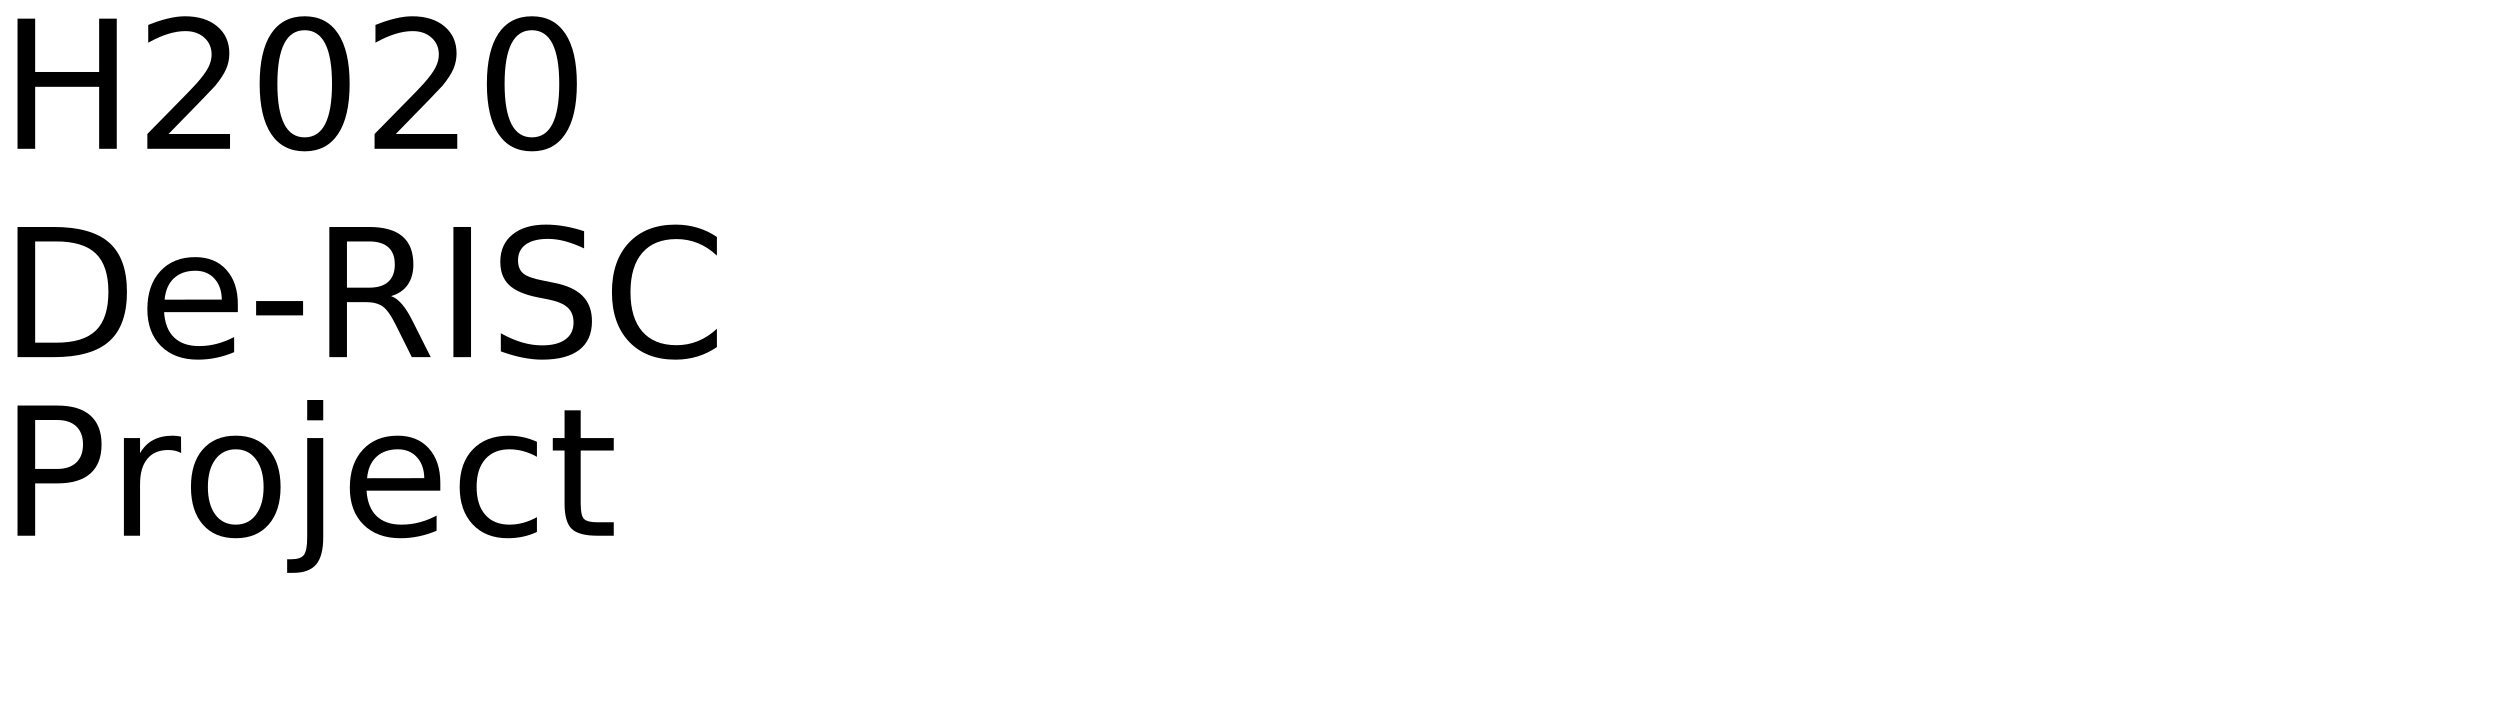
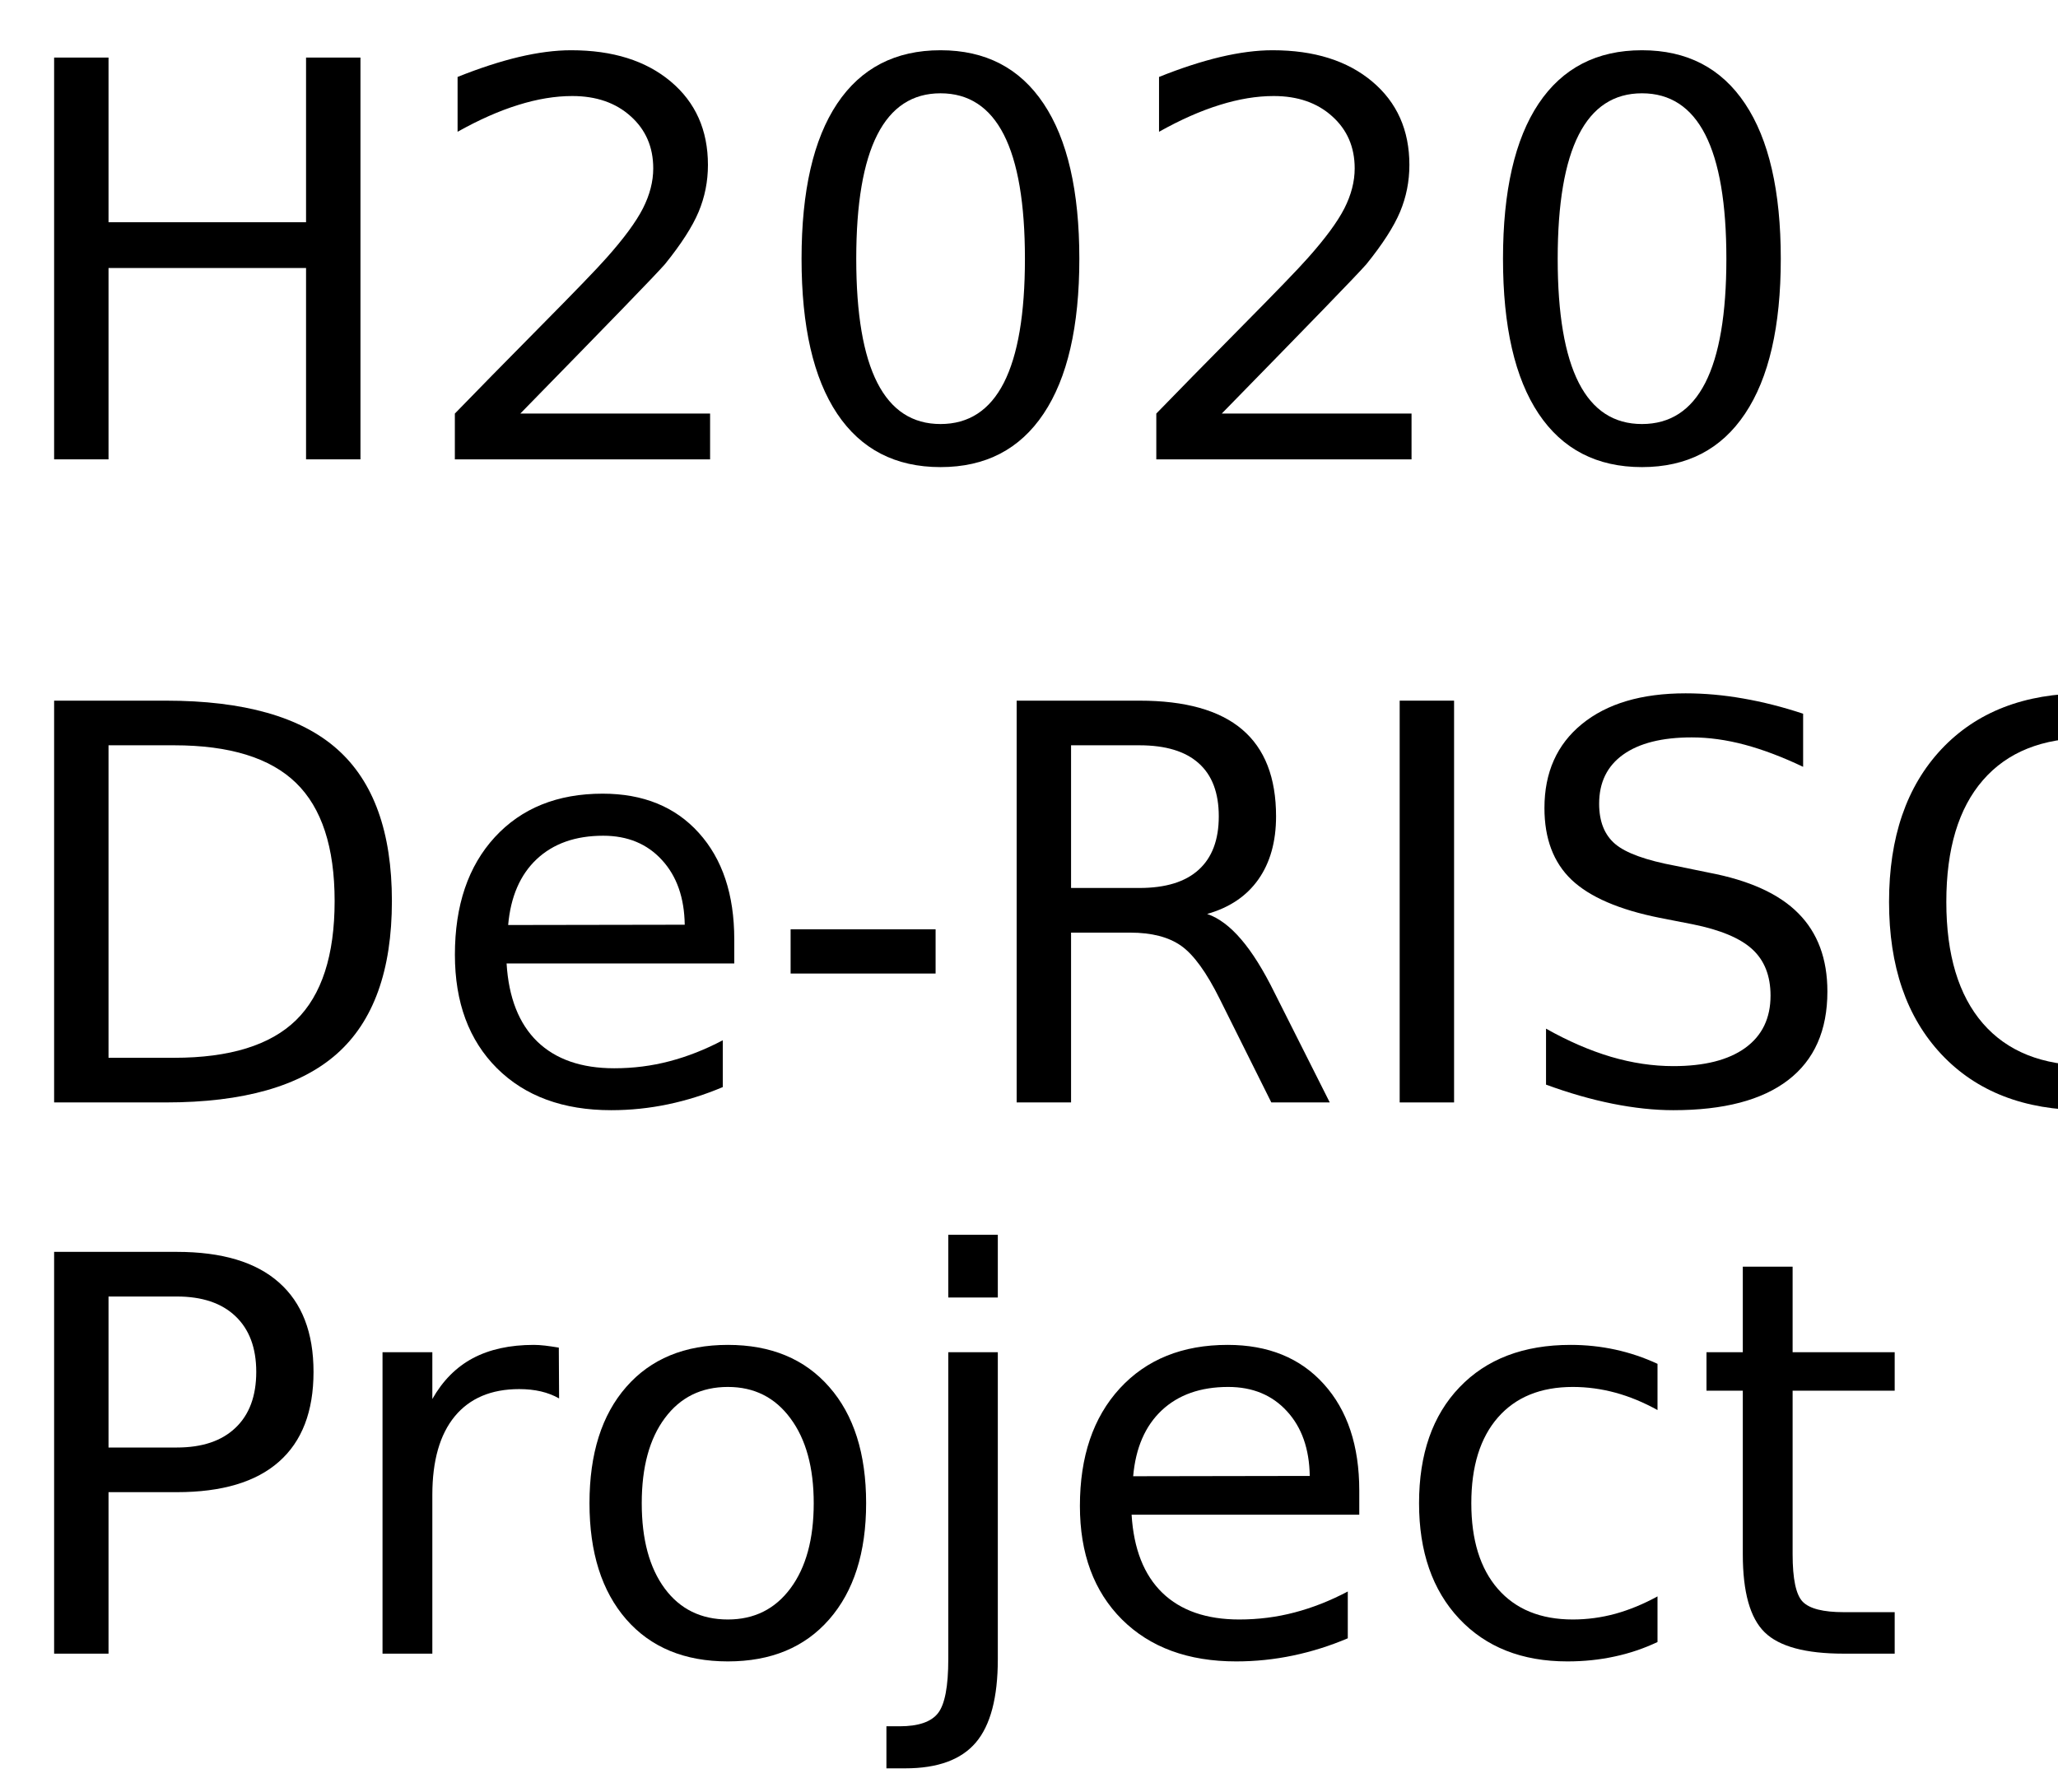
- <svg xmlns="http://www.w3.org/2000/svg" xmlns:xlink="http://www.w3.org/1999/xlink" width="840" height="240" viewBox="0 0 840 240">
+ <svg xmlns="http://www.w3.org/2000/svg" xmlns:xlink="http://www.w3.org/1999/xlink" width="224" height="195" viewBox="0 0 224 195">
  <defs>
    <g>
      <g id="glyph-0-0">
        <path d="M 5.891 -43.734 L 11.812 -43.734 L 11.812 -25.812 L 33.312 -25.812 L 33.312 -43.734 L 39.234 -43.734 L 39.234 0 L 33.312 0 L 33.312 -20.828 L 11.812 -20.828 L 11.812 0 L 5.891 0 Z M 5.891 -43.734 " />
      </g>
      <g id="glyph-0-1">
        <path d="M 11.516 -4.984 L 32.172 -4.984 L 32.172 0 L 4.391 0 L 4.391 -4.984 C 6.641 -7.305 9.703 -10.426 13.578 -14.344 C 17.453 -18.258 19.891 -20.785 20.891 -21.922 C 22.785 -24.047 24.109 -25.844 24.859 -27.312 C 25.609 -28.789 25.984 -30.242 25.984 -31.672 C 25.984 -33.992 25.164 -35.883 23.531 -37.344 C 21.906 -38.812 19.785 -39.547 17.172 -39.547 C 15.316 -39.547 13.359 -39.223 11.297 -38.578 C 9.234 -37.941 7.031 -36.969 4.688 -35.656 L 4.688 -41.625 C 7.07 -42.582 9.297 -43.305 11.359 -43.797 C 13.43 -44.285 15.328 -44.531 17.047 -44.531 C 21.578 -44.531 25.191 -43.395 27.891 -41.125 C 30.586 -38.863 31.938 -35.836 31.938 -32.047 C 31.938 -30.254 31.598 -28.551 30.922 -26.938 C 30.242 -25.32 29.02 -23.422 27.25 -21.234 C 26.758 -20.672 25.203 -19.035 22.578 -16.328 C 19.961 -13.629 16.273 -9.848 11.516 -4.984 Z M 11.516 -4.984 " />
      </g>
      <g id="glyph-0-2">
        <path d="M 19.078 -39.844 C 16.023 -39.844 13.734 -38.344 12.203 -35.344 C 10.672 -32.344 9.906 -27.836 9.906 -21.828 C 9.906 -15.828 10.672 -11.328 12.203 -8.328 C 13.734 -5.336 16.023 -3.844 19.078 -3.844 C 22.141 -3.844 24.438 -5.336 25.969 -8.328 C 27.5 -11.328 28.266 -15.828 28.266 -21.828 C 28.266 -27.836 27.5 -32.344 25.969 -35.344 C 24.438 -38.344 22.141 -39.844 19.078 -39.844 Z M 19.078 -44.531 C 23.973 -44.531 27.711 -42.594 30.297 -38.719 C 32.891 -34.844 34.188 -29.211 34.188 -21.828 C 34.188 -14.461 32.891 -8.844 30.297 -4.969 C 27.711 -1.094 23.973 0.844 19.078 0.844 C 14.172 0.844 10.422 -1.094 7.828 -4.969 C 5.242 -8.844 3.953 -14.461 3.953 -21.828 C 3.953 -29.211 5.242 -34.844 7.828 -38.719 C 10.422 -42.594 14.172 -44.531 19.078 -44.531 Z M 19.078 -44.531 " />
      </g>
      <g id="glyph-0-3">
        <path d="M 11.812 -38.875 L 11.812 -4.859 L 18.953 -4.859 C 24.992 -4.859 29.414 -6.223 32.219 -8.953 C 35.02 -11.691 36.422 -16.016 36.422 -21.922 C 36.422 -27.773 35.02 -32.062 32.219 -34.781 C 29.414 -37.508 24.992 -38.875 18.953 -38.875 Z M 5.891 -43.734 L 18.047 -43.734 C 26.523 -43.734 32.742 -41.973 36.703 -38.453 C 40.672 -34.93 42.656 -29.422 42.656 -21.922 C 42.656 -14.379 40.66 -8.836 36.672 -5.297 C 32.691 -1.766 26.484 0 18.047 0 L 5.891 0 Z M 5.891 -43.734 " />
      </g>
      <g id="glyph-0-4">
        <path d="M 33.719 -17.75 L 33.719 -15.125 L 8.938 -15.125 C 9.164 -11.406 10.281 -8.57 12.281 -6.625 C 14.289 -4.688 17.082 -3.719 20.656 -3.719 C 22.727 -3.719 24.734 -3.973 26.672 -4.484 C 28.617 -4.992 30.551 -5.754 32.469 -6.766 L 32.469 -1.672 C 30.531 -0.848 28.547 -0.223 26.516 0.203 C 24.484 0.629 22.422 0.844 20.328 0.844 C 15.098 0.844 10.953 -0.676 7.891 -3.719 C 4.836 -6.77 3.312 -10.891 3.312 -16.078 C 3.312 -21.453 4.758 -25.719 7.656 -28.875 C 10.562 -32.031 14.473 -33.609 19.391 -33.609 C 23.805 -33.609 27.297 -32.188 29.859 -29.344 C 32.43 -26.5 33.719 -22.633 33.719 -17.75 Z M 28.328 -19.344 C 28.285 -22.289 27.457 -24.641 25.844 -26.391 C 24.238 -28.148 22.109 -29.031 19.453 -29.031 C 16.441 -29.031 14.031 -28.18 12.219 -26.484 C 10.414 -24.785 9.379 -22.395 9.109 -19.312 Z M 28.328 -19.344 " />
      </g>
      <g id="glyph-0-5">
        <path d="M 2.938 -18.844 L 18.719 -18.844 L 18.719 -14.031 L 2.938 -14.031 Z M 2.938 -18.844 " />
      </g>
      <g id="glyph-0-6">
        <path d="M 26.625 -20.516 C 27.895 -20.078 29.129 -19.156 30.328 -17.75 C 31.535 -16.344 32.742 -14.41 33.953 -11.953 L 39.969 0 L 33.609 0 L 28.016 -11.219 C 26.566 -14.145 25.16 -16.086 23.797 -17.047 C 22.441 -18.004 20.594 -18.484 18.25 -18.484 L 11.812 -18.484 L 11.812 0 L 5.891 0 L 5.891 -43.734 L 19.25 -43.734 C 24.25 -43.734 27.977 -42.688 30.438 -40.594 C 32.895 -38.508 34.125 -35.359 34.125 -31.141 C 34.125 -28.391 33.484 -26.102 32.203 -24.281 C 30.93 -22.469 29.07 -21.211 26.625 -20.516 Z M 11.812 -38.875 L 11.812 -23.344 L 19.25 -23.344 C 22.102 -23.344 24.254 -24.004 25.703 -25.328 C 27.16 -26.648 27.891 -28.586 27.891 -31.141 C 27.891 -33.703 27.16 -35.629 25.703 -36.922 C 24.254 -38.223 22.102 -38.875 19.25 -38.875 Z M 11.812 -38.875 " />
      </g>
      <g id="glyph-0-7">
        <path d="M 5.891 -43.734 L 11.812 -43.734 L 11.812 0 L 5.891 0 Z M 5.891 -43.734 " />
      </g>
      <g id="glyph-0-8">
        <path d="M 32.109 -42.312 L 32.109 -36.531 C 29.859 -37.602 27.738 -38.406 25.75 -38.938 C 23.758 -39.469 21.836 -39.734 19.984 -39.734 C 16.754 -39.734 14.266 -39.109 12.516 -37.859 C 10.773 -36.609 9.906 -34.828 9.906 -32.516 C 9.906 -30.586 10.484 -29.129 11.641 -28.141 C 12.805 -27.148 15.008 -26.352 18.25 -25.75 L 21.828 -25.016 C 26.242 -24.18 29.5 -22.703 31.594 -20.578 C 33.695 -18.461 34.75 -15.629 34.75 -12.078 C 34.75 -7.836 33.328 -4.625 30.484 -2.438 C 27.641 -0.25 23.473 0.844 17.984 0.844 C 15.922 0.844 13.719 0.609 11.375 0.141 C 9.039 -0.328 6.625 -1.02 4.125 -1.938 L 4.125 -8.031 C 6.531 -6.676 8.883 -5.656 11.188 -4.969 C 13.5 -4.289 15.766 -3.953 17.984 -3.953 C 21.367 -3.953 23.977 -4.613 25.812 -5.938 C 27.645 -7.27 28.562 -9.164 28.562 -11.625 C 28.562 -13.781 27.898 -15.461 26.578 -16.672 C 25.266 -17.879 23.102 -18.785 20.094 -19.391 L 16.5 -20.094 C 12.082 -20.977 8.883 -22.359 6.906 -24.234 C 4.938 -26.109 3.953 -28.711 3.953 -32.047 C 3.953 -35.922 5.312 -38.969 8.031 -41.188 C 10.758 -43.414 14.52 -44.531 19.312 -44.531 C 21.363 -44.531 23.453 -44.344 25.578 -43.969 C 27.703 -43.602 29.879 -43.051 32.109 -42.312 Z M 32.109 -42.312 " />
      </g>
      <g id="glyph-0-9">
        <path d="M 38.641 -40.375 L 38.641 -34.125 C 36.648 -35.988 34.523 -37.379 32.266 -38.297 C 30.016 -39.211 27.617 -39.672 25.078 -39.672 C 20.078 -39.672 16.25 -38.141 13.594 -35.078 C 10.938 -32.023 9.609 -27.609 9.609 -21.828 C 9.609 -16.066 10.938 -11.656 13.594 -8.594 C 16.25 -5.539 20.078 -4.016 25.078 -4.016 C 27.617 -4.016 30.016 -4.473 32.266 -5.391 C 34.523 -6.305 36.648 -7.691 38.641 -9.547 L 38.641 -3.375 C 36.566 -1.969 34.375 -0.91 32.062 -0.203 C 29.75 0.492 27.305 0.844 24.734 0.844 C 18.109 0.844 12.891 -1.18 9.078 -5.234 C 5.273 -9.285 3.375 -14.816 3.375 -21.828 C 3.375 -28.859 5.273 -34.398 9.078 -38.453 C 12.891 -42.504 18.109 -44.531 24.734 -44.531 C 27.348 -44.531 29.812 -44.18 32.125 -43.484 C 34.438 -42.797 36.609 -41.758 38.641 -40.375 Z M 38.641 -40.375 " />
      </g>
      <g id="glyph-0-10">
        <path d="M 11.812 -38.875 L 11.812 -22.438 L 19.25 -22.438 C 22 -22.438 24.125 -23.148 25.625 -24.578 C 27.133 -26.004 27.891 -28.035 27.891 -30.672 C 27.891 -33.285 27.133 -35.305 25.625 -36.734 C 24.125 -38.16 22 -38.875 19.25 -38.875 Z M 5.891 -43.734 L 19.25 -43.734 C 24.156 -43.734 27.859 -42.625 30.359 -40.406 C 32.867 -38.195 34.125 -34.953 34.125 -30.672 C 34.125 -26.359 32.867 -23.098 30.359 -20.891 C 27.859 -18.68 24.156 -17.578 19.25 -17.578 L 11.812 -17.578 L 11.812 0 L 5.891 0 Z M 5.891 -43.734 " />
      </g>
      <g id="glyph-0-11">
        <path d="M 24.672 -27.781 C 24.066 -28.125 23.406 -28.379 22.688 -28.547 C 21.977 -28.711 21.191 -28.797 20.328 -28.797 C 17.285 -28.797 14.945 -27.805 13.312 -25.828 C 11.688 -23.848 10.875 -21 10.875 -17.281 L 10.875 0 L 5.453 0 L 5.453 -32.812 L 10.875 -32.812 L 10.875 -27.719 C 12 -29.707 13.469 -31.188 15.281 -32.156 C 17.102 -33.125 19.316 -33.609 21.922 -33.609 C 22.285 -33.609 22.691 -33.582 23.141 -33.531 C 23.586 -33.477 24.086 -33.406 24.641 -33.312 Z M 24.672 -27.781 " />
      </g>
      <g id="glyph-0-12">
        <path d="M 18.375 -29.031 C 15.477 -29.031 13.191 -27.898 11.516 -25.641 C 9.836 -23.391 9 -20.301 9 -16.375 C 9 -12.445 9.832 -9.352 11.5 -7.094 C 13.164 -4.844 15.457 -3.719 18.375 -3.719 C 21.238 -3.719 23.508 -4.848 25.188 -7.109 C 26.875 -9.379 27.719 -12.469 27.719 -16.375 C 27.719 -20.258 26.875 -23.336 25.188 -25.609 C 23.508 -27.891 21.238 -29.031 18.375 -29.031 Z M 18.375 -33.609 C 23.062 -33.609 26.738 -32.082 29.406 -29.031 C 32.082 -25.988 33.422 -21.77 33.422 -16.375 C 33.422 -11.008 32.082 -6.797 29.406 -3.734 C 26.738 -0.68 23.062 0.844 18.375 0.844 C 13.664 0.844 9.977 -0.68 7.312 -3.734 C 4.645 -6.797 3.312 -11.008 3.312 -16.375 C 3.312 -21.77 4.645 -25.988 7.312 -29.031 C 9.977 -32.082 13.664 -33.609 18.375 -33.609 Z M 18.375 -33.609 " />
      </g>
      <g id="glyph-0-13">
        <path d="M 5.656 -32.812 L 11.047 -32.812 L 11.047 0.594 C 11.047 4.77 10.25 7.797 8.656 9.672 C 7.062 11.547 4.5 12.484 0.969 12.484 L -1.078 12.484 L -1.078 7.906 L 0.359 7.906 C 2.398 7.906 3.789 7.43 4.531 6.484 C 5.281 5.535 5.656 3.57 5.656 0.594 Z M 5.656 -45.594 L 11.047 -45.594 L 11.047 -38.766 L 5.656 -38.766 Z M 5.656 -45.594 " />
      </g>
      <g id="glyph-0-14">
        <path d="M 29.266 -31.547 L 29.266 -26.516 C 27.742 -27.359 26.219 -27.988 24.688 -28.406 C 23.156 -28.82 21.609 -29.031 20.047 -29.031 C 16.547 -29.031 13.828 -27.922 11.891 -25.703 C 9.961 -23.492 9 -20.383 9 -16.375 C 9 -12.375 9.961 -9.266 11.891 -7.047 C 13.828 -4.828 16.547 -3.719 20.047 -3.719 C 21.609 -3.719 23.156 -3.926 24.688 -4.344 C 26.219 -4.77 27.742 -5.398 29.266 -6.234 L 29.266 -1.266 C 27.766 -0.555 26.207 -0.031 24.594 0.312 C 22.977 0.664 21.266 0.844 19.453 0.844 C 14.516 0.844 10.586 -0.707 7.672 -3.812 C 4.766 -6.914 3.312 -11.102 3.312 -16.375 C 3.312 -21.727 4.781 -25.938 7.719 -29 C 10.656 -32.07 14.688 -33.609 19.812 -33.609 C 21.469 -33.609 23.086 -33.438 24.672 -33.094 C 26.254 -32.75 27.785 -32.234 29.266 -31.547 Z M 29.266 -31.547 " />
      </g>
      <g id="glyph-0-15">
        <path d="M 10.984 -42.125 L 10.984 -32.812 L 22.094 -32.812 L 22.094 -28.625 L 10.984 -28.625 L 10.984 -10.812 C 10.984 -8.133 11.348 -6.414 12.078 -5.656 C 12.816 -4.895 14.305 -4.516 16.547 -4.516 L 22.094 -4.516 L 22.094 0 L 16.547 0 C 12.391 0 9.52 -0.773 7.938 -2.328 C 6.352 -3.879 5.562 -6.707 5.562 -10.812 L 5.562 -28.625 L 1.609 -28.625 L 1.609 -32.812 L 5.562 -32.812 L 5.562 -42.125 Z M 10.984 -42.125 " />
      </g>
    </g>
  </defs>
  <g fill="rgb(0%, 0%, 0%)" fill-opacity="1">
    <use xlink:href="#glyph-0-0" x="0" y="50" />
    <use xlink:href="#glyph-0-1" x="45.117" y="50" />
    <use xlink:href="#glyph-0-2" x="83.291" y="50" />
    <use xlink:href="#glyph-0-1" x="121.465" y="50" />
    <use xlink:href="#glyph-0-2" x="159.639" y="50" />
  </g>
  <g fill="rgb(0%, 0%, 0%)" fill-opacity="1">
    <use xlink:href="#glyph-0-3" x="0" y="120" />
    <use xlink:href="#glyph-0-4" x="46.201" y="120" />
    <use xlink:href="#glyph-0-5" x="83.115" y="120" />
    <use xlink:href="#glyph-0-6" x="104.766" y="120" />
    <use xlink:href="#glyph-0-7" x="146.455" y="120" />
    <use xlink:href="#glyph-0-8" x="164.15" y="120" />
    <use xlink:href="#glyph-0-9" x="202.236" y="120" />
  </g>
  <g fill="rgb(0%, 0%, 0%)" fill-opacity="1">
    <use xlink:href="#glyph-0-10" x="0" y="180" />
    <use xlink:href="#glyph-0-11" x="36.182" y="180" />
    <use xlink:href="#glyph-0-12" x="60.85" y="180" />
    <use xlink:href="#glyph-0-13" x="97.559" y="180" />
    <use xlink:href="#glyph-0-4" x="114.229" y="180" />
    <use xlink:href="#glyph-0-14" x="151.143" y="180" />
    <use xlink:href="#glyph-0-15" x="184.131" y="180" />
  </g>
</svg>
